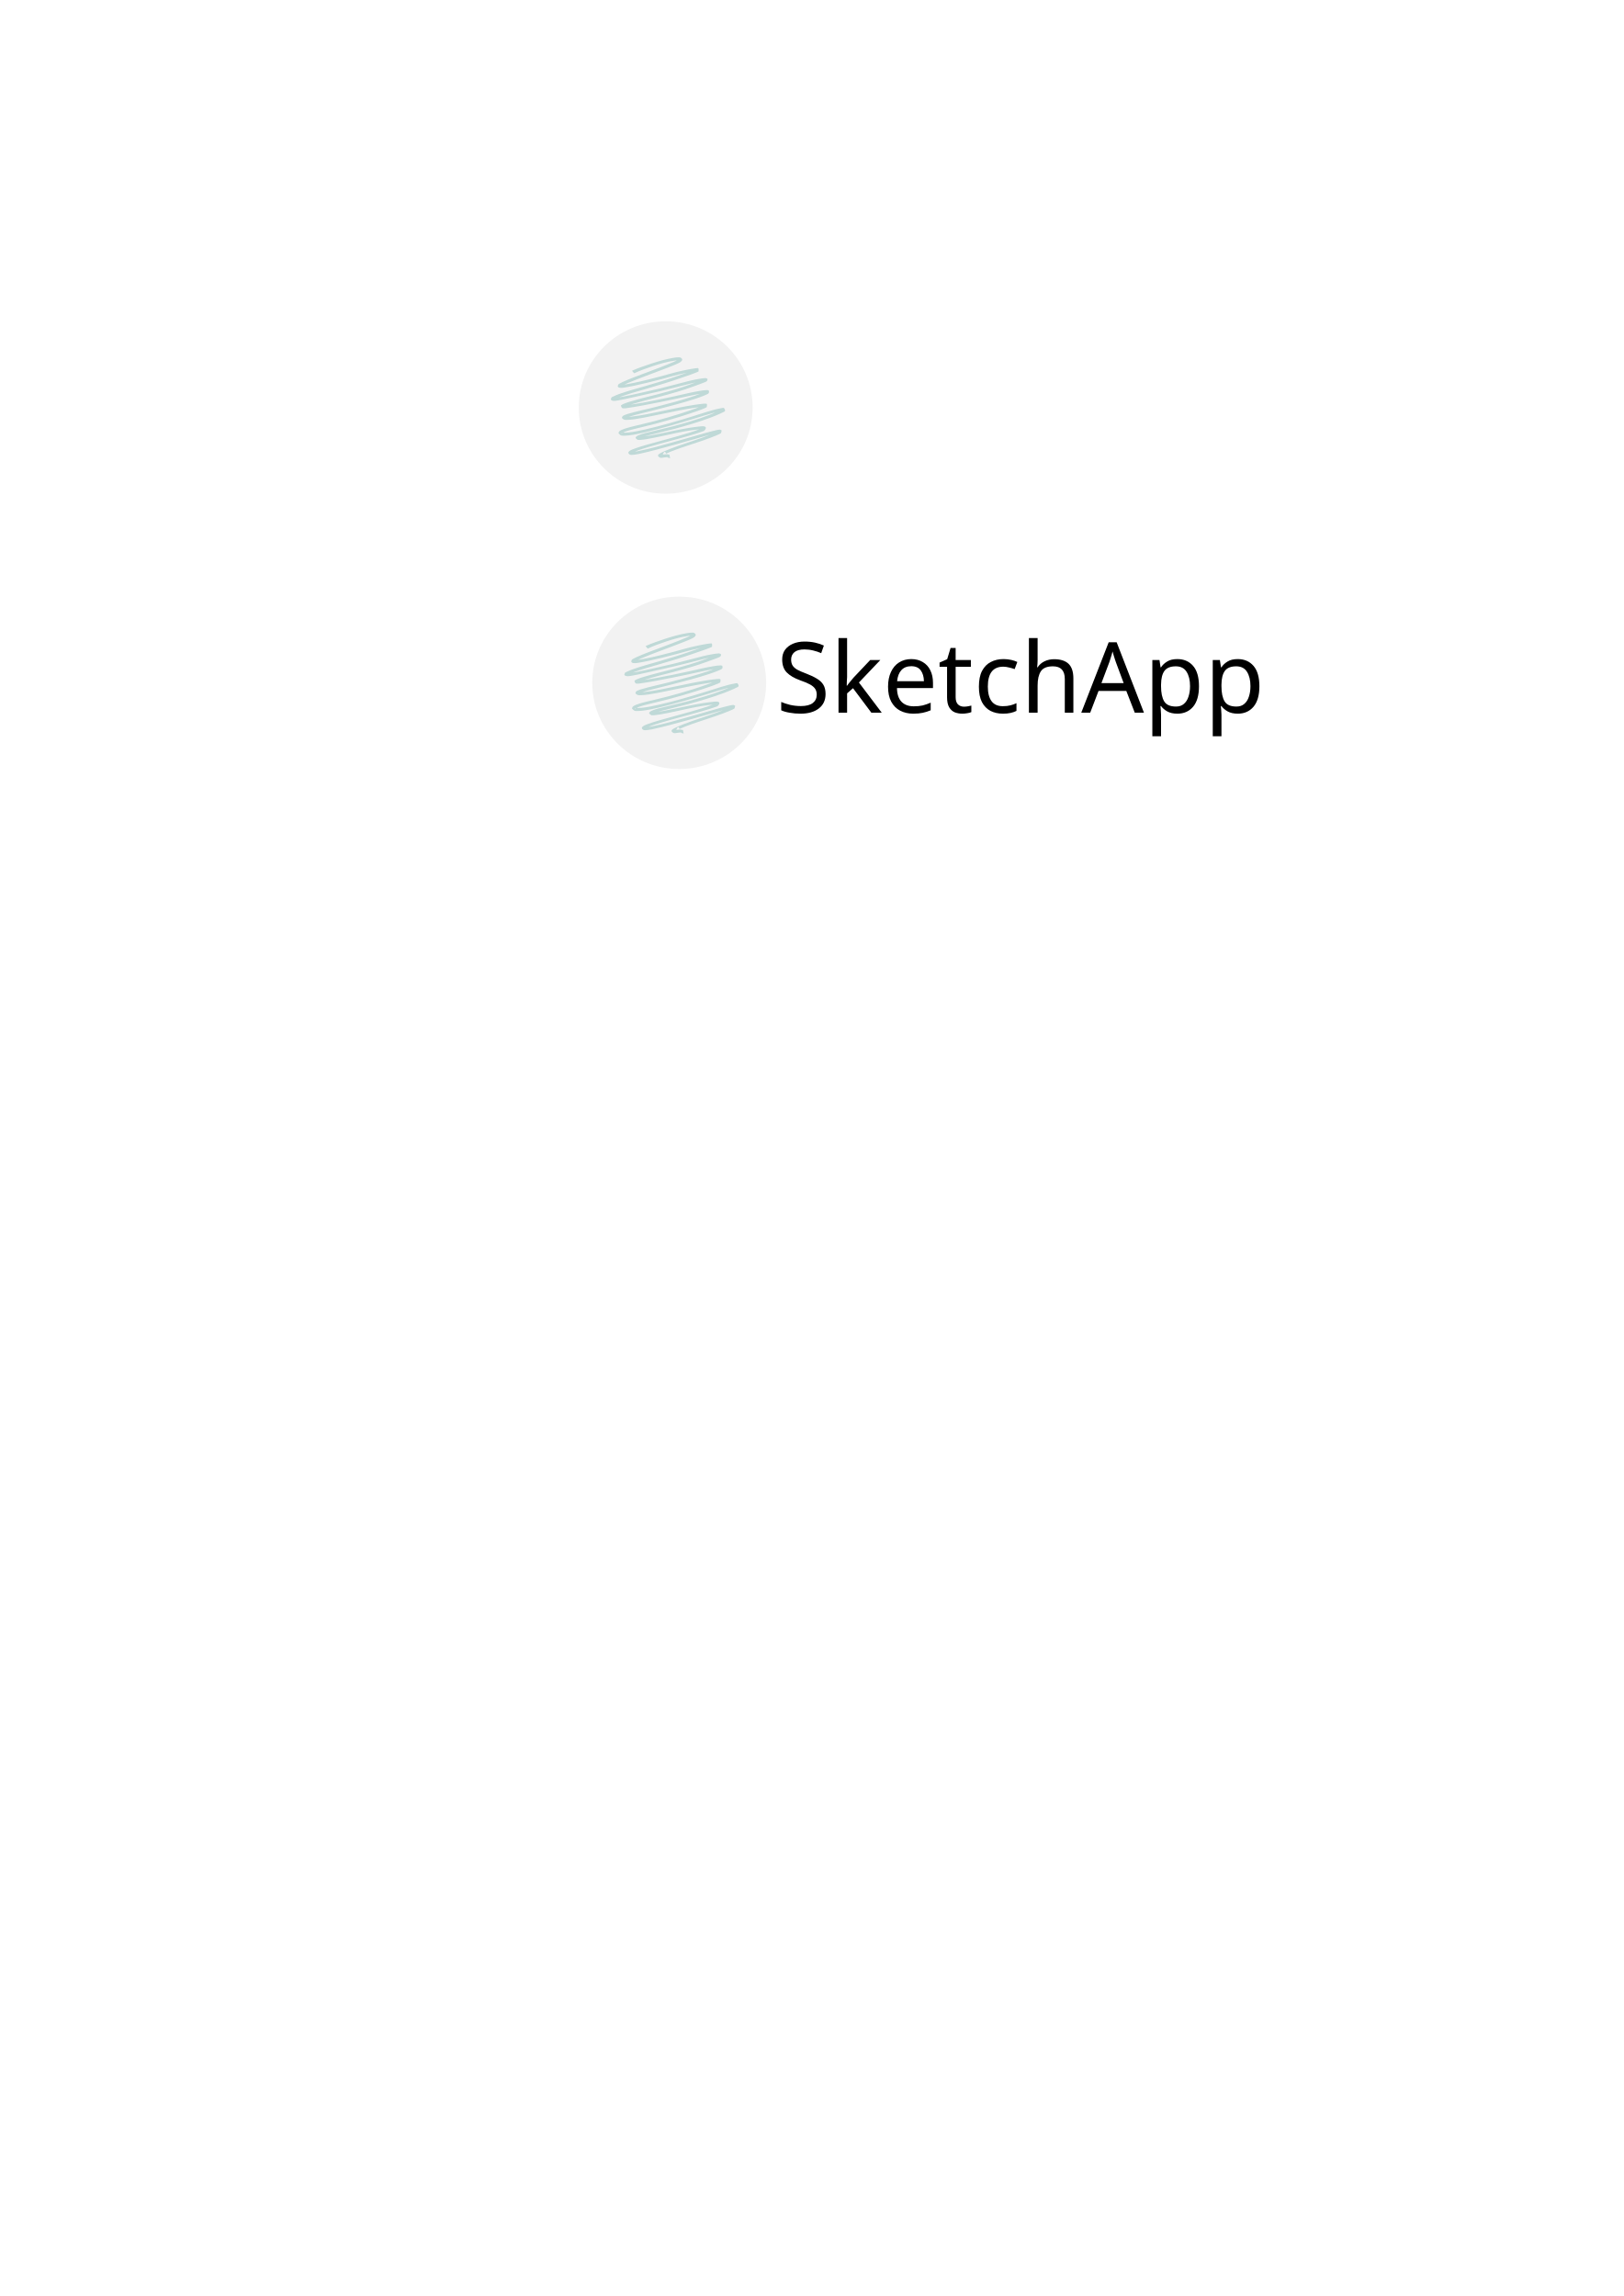
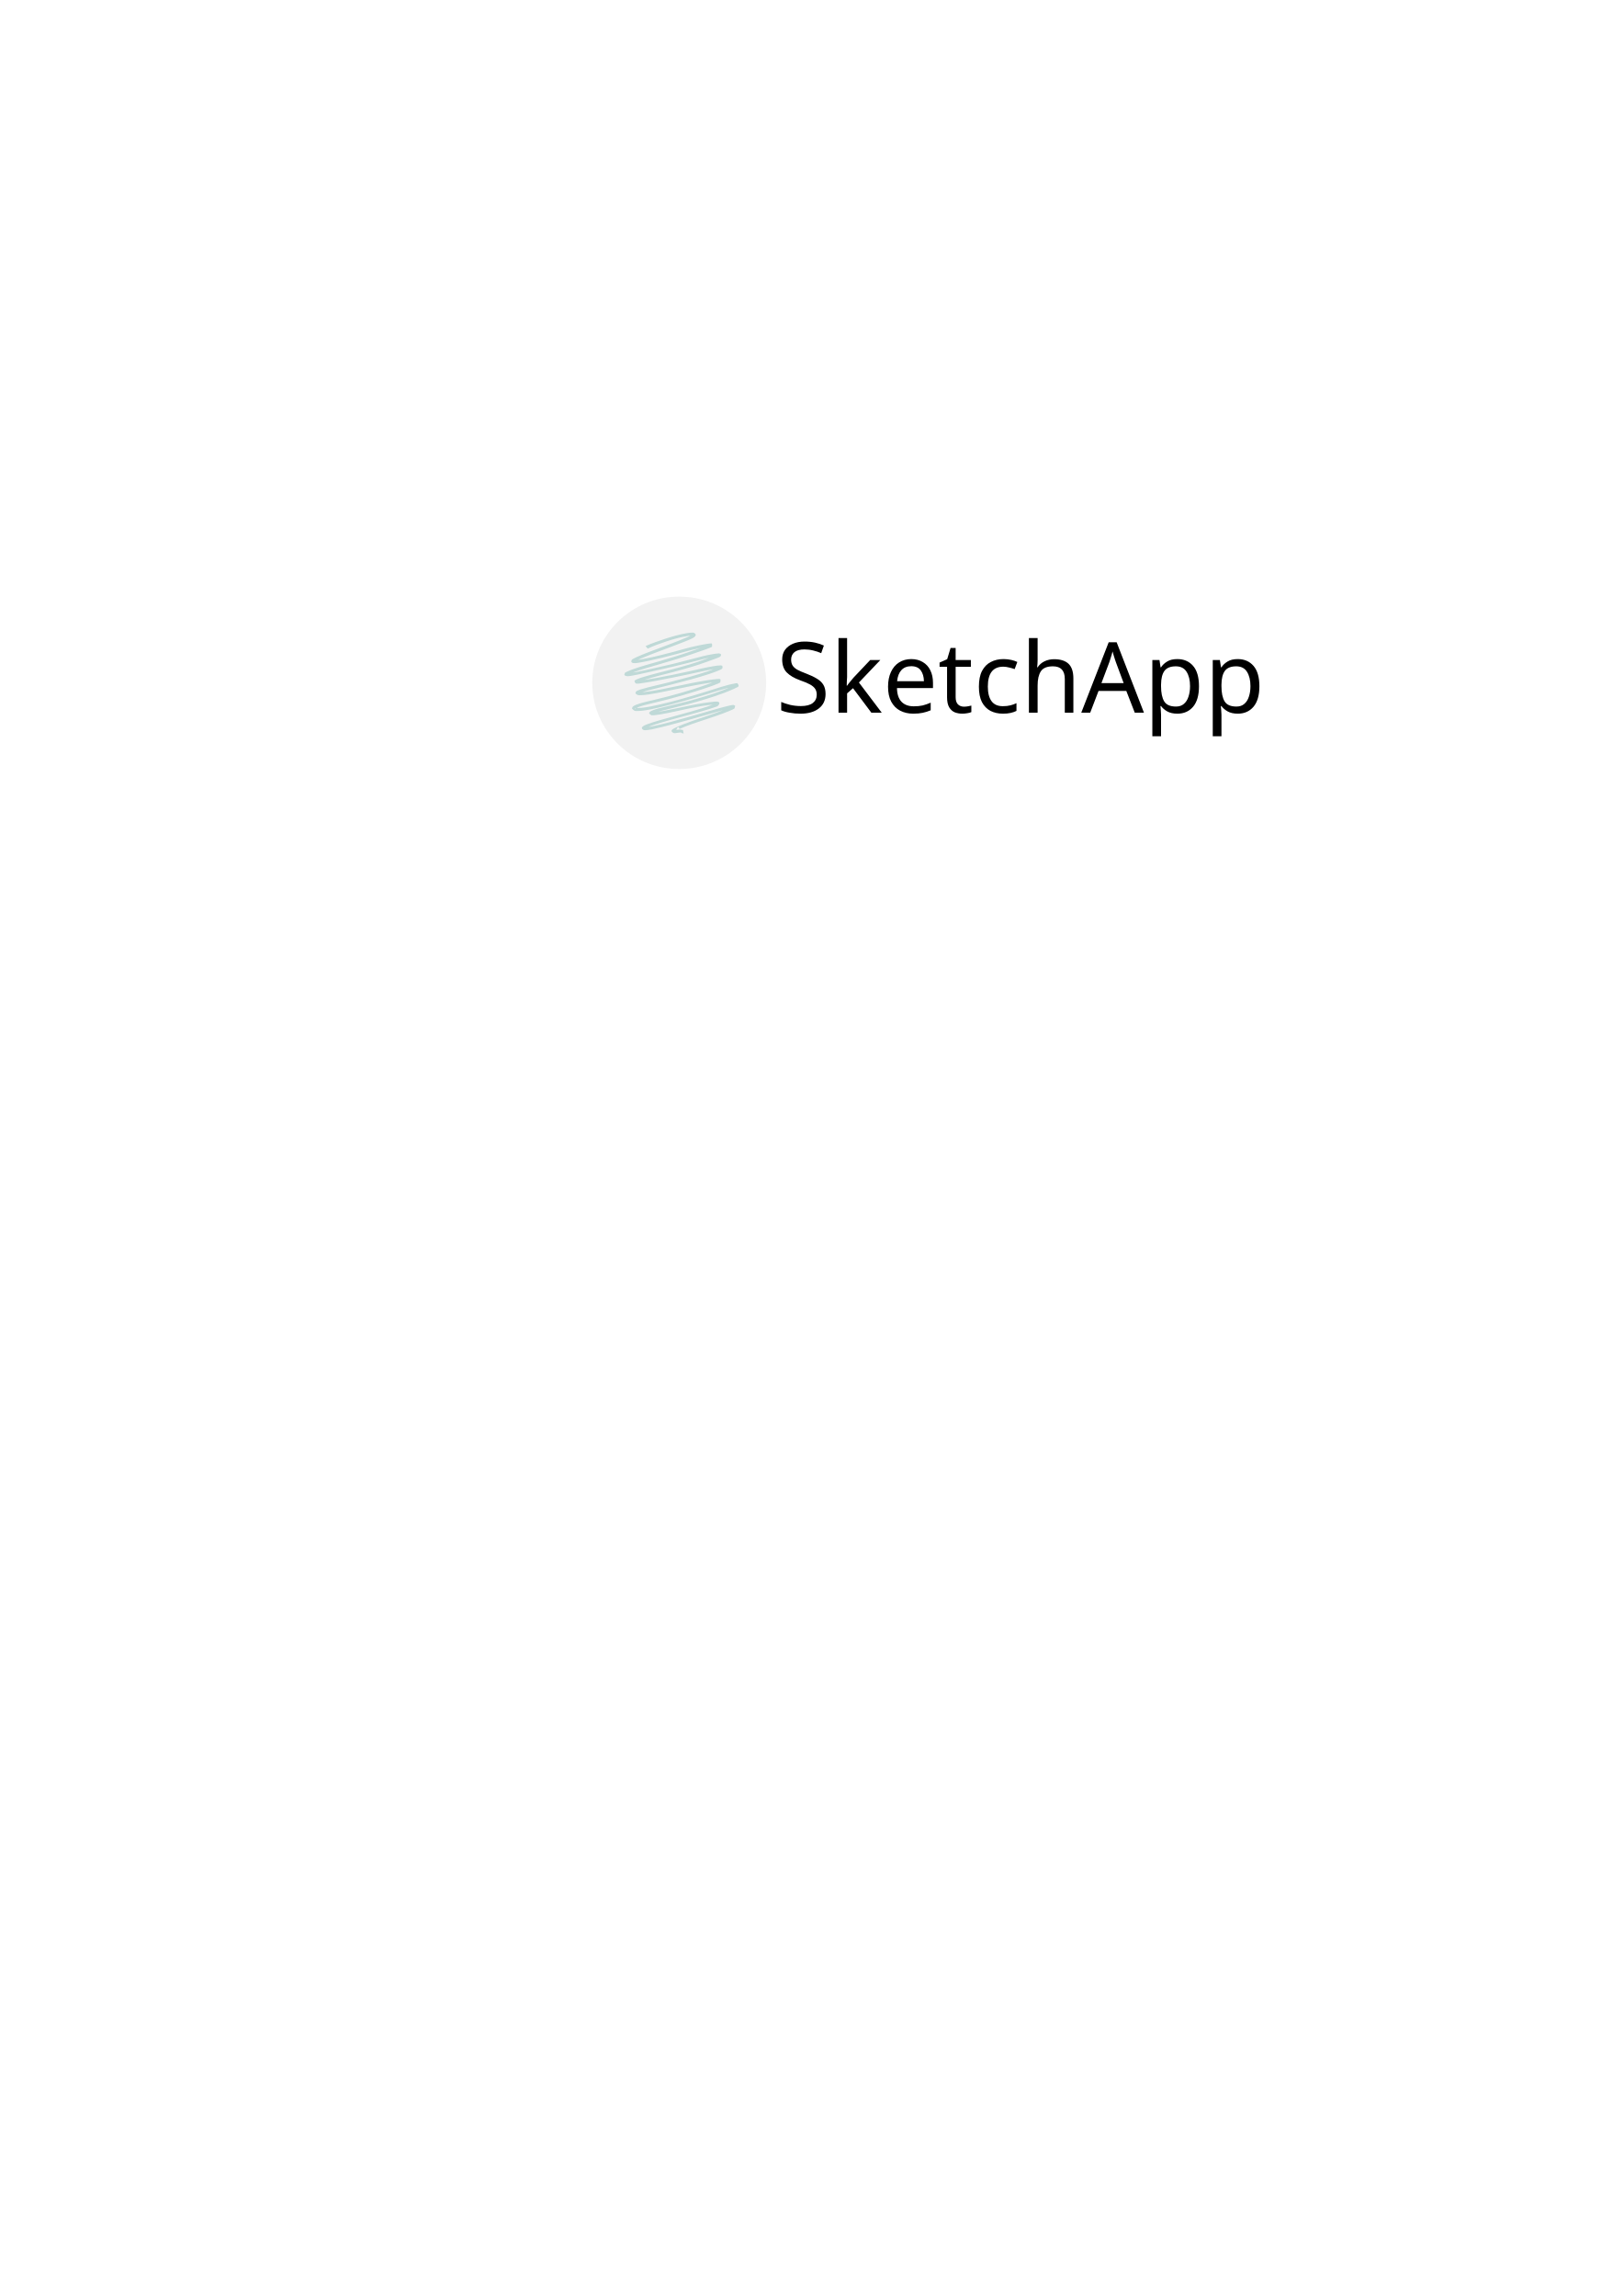
- <svg xmlns="http://www.w3.org/2000/svg" id="svg8" version="1.1" viewBox="0 0 210 297" height="297mm" width="210mm">
+ <svg xmlns="http://www.w3.org/2000/svg" width="210mm" height="297mm" viewBox="0 0 210 297" version="1.1" id="svg8">
  <defs id="defs2" />
  <g id="layer1">
-     <g transform="translate(0.436975,-10.70589)" id="g2907">
+     <g id="g2907" transform="translate(0.436975,-10.70589)">
      <g id="g2898">
-         <text id="text12" y="102.899" x="99.959" style="font-style:normal;font-variant:normal;font-weight:normal;font-stretch:normal;font-size:12.7px;line-height:1.25;font-family:Quicksand;-inkscape-font-specification:'Quicksand, @wght=500';font-variant-ligatures:normal;font-variant-caps:normal;font-variant-numeric:normal;font-variant-east-asian:normal;font-variation-settings:'wght' 500;fill:#000000;fill-opacity:1;stroke:none;stroke-width:0.265" xml:space="preserve">
-           <tspan style="font-style:normal;font-variant:normal;font-weight:normal;font-stretch:normal;font-size:12.7px;font-family:Quicksand;-inkscape-font-specification:'Quicksand, @wght=500';font-variant-ligatures:normal;font-variant-caps:normal;font-variant-numeric:normal;font-variant-east-asian:normal;font-variation-settings:'wght' 500;stroke-width:0.265" y="102.899" x="99.959" id="tspan10">SketchApp</tspan>
+         <text xml:space="preserve" style="font-style:normal;font-variant:normal;font-weight:normal;font-stretch:normal;font-size:12.7px;line-height:1.25;font-family:Quicksand;-inkscape-font-specification:'Quicksand, @wght=500';font-variant-ligatures:normal;font-variant-caps:normal;font-variant-numeric:normal;font-variant-east-asian:normal;font-variation-settings:'wght' 500;fill:#000000;fill-opacity:1;stroke:none;stroke-width:0.265" x="99.959" y="102.899" id="text12">
+           <tspan id="tspan10" x="99.959" y="102.899" style="font-style:normal;font-variant:normal;font-weight:normal;font-stretch:normal;font-size:12.7px;font-family:Quicksand;-inkscape-font-specification:'Quicksand, @wght=500';font-variant-ligatures:normal;font-variant-caps:normal;font-variant-numeric:normal;font-variant-east-asian:normal;font-variation-settings:'wght' 500;stroke-width:0.265">SketchApp</tspan>
        </text>
      </g>
      <g id="g2882">
-         <a transform="translate(0.1889881,-0.1889881)" id="a20">
-           <ellipse style="fill:#f2f2f2;stroke-width:1" id="path16" cx="87.218" cy="99.219" rx="11.245" ry="11.15" />
+         <a id="a20" transform="translate(0.1889881,-0.1889881)">
+           <ellipse ry="11.15" rx="11.245" cy="99.219" cx="87.218" id="path16" style="fill:#f2f2f2;stroke-width:1" />
        </a>
-         <path d="m 83.341,94.606 c 0.769,-0.374 1.599,-0.648 2.418,-0.931 0.897,-0.292 1.812,-0.561 2.76,-0.703 0.122,-0.018 0.245,-0.028 0.368,-0.042 0.085,5.3e-4 0.171,-0.009 0.256,0.001 0.031,0.004 0.107,0.054 0.082,0.038 -0.05,-0.032 -0.105,-0.058 -0.158,-0.087 -0.022,-0.012 -0.042,-0.042 -0.066,-0.034 -0.082,0.026 -0.144,0.086 -0.22,0.124 -0.121,0.061 -0.246,0.116 -0.37,0.174 -1.21,0.523 -2.459,0.974 -3.698,1.444 -0.962,0.373 -1.948,0.71 -2.877,1.144 -0.124,0.058 -0.242,0.124 -0.363,0.185 -0.07,0.053 -0.174,0.086 -0.209,0.16 -0.044,0.096 -0.091,0.235 -0.007,0.308 0.213,0.186 0.72,0.077 0.949,0.041 0.4,-0.063 0.767,-0.142 1.164,-0.222 1.235,-0.262 2.455,-0.572 3.672,-0.889 0.681,-0.182 1.355,-0.386 2.041,-0.552 0.431,-0.104 0.608,-0.138 1.041,-0.228 0.335,-0.062 0.549,-0.104 0.88,-0.153 0.109,-0.016 0.364,-0.054 0.499,-0.048 0.01,5.3e-4 -0.02,0.023 -0.025,0.016 -0.061,-0.093 -0.104,-0.194 -0.156,-0.291 -0.759,0.342 -1.559,0.609 -2.354,0.882 -1.359,0.482 -2.748,0.897 -4.14,1.302 -1.165,0.329 -2.334,0.651 -3.469,1.051 -0.217,0.087 -0.538,0.21 -0.75,0.319 -0.076,0.039 -0.177,0.064 -0.216,0.133 -0.054,0.095 -0.122,0.239 -0.037,0.315 0.238,0.214 0.813,0.06 1.054,0.023 0.232,-0.044 0.464,-0.086 0.695,-0.133 0.654,-0.134 1.118,-0.246 1.775,-0.394 0.937,-0.211 1.873,-0.421 2.808,-0.639 1.294,-0.297 2.567,-0.652 3.856,-0.964 0.437,-0.108 0.88,-0.195 1.327,-0.263 0.237,-0.036 0.475,-0.074 0.716,-0.067 -0.067,-0.025 -0.133,-0.051 -0.2,-0.076 -0.012,-0.066 0.034,-0.169 -0.037,-0.198 -0.072,-0.03 -0.142,0.064 -0.214,0.095 -0.441,0.187 -0.892,0.354 -1.342,0.523 -1.411,0.54 -2.884,0.945 -4.359,1.335 -1.238,0.309 -2.477,0.618 -3.696,0.982 -0.243,0.08 -0.522,0.164 -0.756,0.266 -0.08,0.035 -0.161,0.069 -0.23,0.118 -0.053,0.037 -0.148,0.079 -0.132,0.136 0.125,0.432 0.281,0.333 0.643,0.317 1.476,-0.204 2.934,-0.494 4.39,-0.786 1.324,-0.254 2.634,-0.557 3.949,-0.838 0.459,-0.096 0.92,-0.185 1.385,-0.257 0.272,-0.042 0.519,-0.08 0.794,-0.066 -0.361,-0.021 0.423,0.05 -0.207,-0.237 -0.065,-0.03 -0.126,0.064 -0.191,0.094 -0.102,0.048 -0.205,0.095 -0.309,0.139 -0.376,0.158 -0.594,0.231 -0.993,0.377 -1.587,0.537 -3.221,0.962 -4.856,1.379 -1.248,0.327 -2.522,0.575 -3.756,0.941 -0.053,0.02 -0.509,0.173 -0.588,0.246 -0.221,0.205 -0.155,0.352 0.17,0.495 0.138,0.06 0.746,-10e-4 0.851,-0.008 0.186,-0.022 0.372,-0.041 0.557,-0.067 0.728,-0.106 1.448,-0.255 2.166,-0.402 3.165,-0.65 -1.555,0.317 1.542,-0.317 1.34,-0.283 2.681,-0.563 4.042,-0.763 0.29,-0.037 0.591,-0.077 0.883,-0.104 0.106,-0.01 0.335,-0.033 0.461,-0.015 0.014,0.002 -0.031,0.023 -0.039,0.013 -0.06,-0.078 -0.097,-0.167 -0.146,-0.25 -0.061,0.031 -0.121,0.063 -0.183,0.092 -0.276,0.125 -0.558,0.233 -0.844,0.34 -0.694,0.259 -1.4,0.491 -2.109,0.72 -1.107,0.347 -2.223,0.672 -3.351,0.964 -0.312,0.081 -1.267,0.313 -1.586,0.39 -0.706,0.18 -1.429,0.322 -2.119,0.547 -0.156,0.051 -0.635,0.21 -0.773,0.363 -0.065,0.072 -0.071,0.172 -0.106,0.258 0.119,0.093 0.21,0.222 0.356,0.279 0.163,0.062 0.814,0.007 0.952,-0.008 0.757,-0.082 1.494,-0.261 2.229,-0.428 2.109,-0.506 4.183,-1.113 6.246,-1.74 0.797,-0.246 1.59,-0.502 2.399,-0.718 0.282,-0.075 0.74,-0.189 1.045,-0.242 0.098,-0.017 0.199,-0.025 0.298,-0.037 0.021,0.007 0.042,0.014 0.063,0.021 -0.077,-0.077 -0.128,-0.181 -0.231,-0.231 -0.042,-0.02 -0.087,0.037 -0.129,0.058 -0.114,0.057 -0.224,0.121 -0.34,0.176 -0.471,0.227 -0.626,0.281 -1.138,0.491 -1.503,0.585 -3.069,1.032 -4.64,1.459 -1.217,0.317 -2.451,0.584 -3.672,0.89 -0.301,0.088 -0.437,0.119 -0.717,0.23 -0.094,0.037 -0.335,0.135 -0.409,0.221 -0.046,0.054 -0.118,0.122 -0.09,0.184 0.05,0.109 0.191,0.167 0.287,0.251 0.101,2.6e-4 0.201,0.007 0.302,7.9e-4 0.179,-0.011 0.683,-0.084 0.836,-0.109 0.665,-0.107 1.321,-0.251 1.978,-0.389 1.184,-0.251 2.362,-0.532 3.563,-0.72 0.635,-0.1 0.837,-0.111 1.444,-0.168 0.125,0.002 0.25,0.003 0.375,0.005 -0.002,0.015 0.007,0.054 -0.005,0.044 -0.073,-0.058 -0.089,-0.189 -0.188,-0.199 -0.122,-0.012 -0.213,0.105 -0.324,0.149 -0.467,0.187 -0.914,0.32 -1.399,0.478 -1.82,0.563 -3.68,1.024 -5.513,1.555 -0.296,0.086 -0.589,0.177 -0.884,0.265 -0.229,0.08 -0.462,0.152 -0.687,0.239 -0.213,0.082 -1.125,0.386 -0.525,0.748 0.18,0.109 0.986,-0.059 1.112,-0.079 1.578,-0.338 3.125,-0.775 4.673,-1.202 1.346,-0.382 2.69,-0.766 4.037,-1.146 0.474,-0.122 0.945,-0.254 1.427,-0.351 0.09,-0.018 0.181,-0.034 0.272,-0.045 0.05,-0.006 0.15,0.037 0.15,-0.006 -1.76e-4,-0.043 -0.1,-0.012 -0.15,-0.018 -0.032,-0.069 -0.018,-0.175 -0.096,-0.208 -0.063,-0.026 -0.12,0.062 -0.181,0.092 -0.11,0.053 -0.22,0.106 -0.331,0.156 -0.518,0.23 -1.055,0.423 -1.59,0.622 -1.358,0.493 -2.753,0.909 -4.098,1.43 -0.249,0.096 -0.493,0.2 -0.739,0.301 -0.177,0.086 -0.361,0.162 -0.531,0.259 -0.221,0.126 -0.564,0.336 -0.062,0.586 0.152,0.076 0.352,-0.012 0.527,-0.022 0.49,-0.028 0.295,-0.095 0.548,0.024 -0.073,-0.011 -0.146,-0.022 -0.219,-0.033 0,0 0.453,0.102 0.453,0.102 v 0 c -0.03,-0.151 -0.06,-0.302 -0.091,-0.453 -0.413,-0.081 -0.243,-0.075 -0.73,-0.028 -0.097,0.01 -0.22,-0.02 -0.291,0.038 -0.079,0.065 -0.148,0.195 -0.086,0.273 0.156,0.194 0.429,-1.193 0.663,-0.421 0.24,-0.101 0.477,-0.207 0.72,-0.303 1.339,-0.53 2.742,-0.928 4.104,-1.412 0.549,-0.198 1.1,-0.391 1.634,-0.616 0.005,-0.002 0.6,-0.256 0.632,-0.3 0.08,-0.11 0.071,-0.252 0.106,-0.378 -0.079,-0.032 -0.152,-0.08 -0.238,-0.095 -0.076,-0.012 -0.474,0.075 -0.499,0.081 -0.486,0.11 -0.962,0.249 -1.442,0.376 -1.344,0.384 -2.689,0.766 -4.031,1.154 -1.525,0.429 -3.053,0.865 -4.618,1.175 -0.18,0.025 -0.359,0.051 -0.539,0.075 -0.202,0.027 -0.389,-0.015 -0.321,0.282 0.011,0.05 0.065,-0.088 0.113,-0.118 0.312,-0.194 0.718,-0.319 1.061,-0.447 0.29,-0.092 0.578,-0.187 0.87,-0.275 1.829,-0.551 3.696,-1.005 5.53,-1.543 0.39,-0.118 1.069,-0.311 1.471,-0.467 0.151,-0.059 0.342,-0.085 0.439,-0.2 0.266,-0.313 0.198,-0.492 -0.144,-0.526 -0.139,-0.014 -0.28,0.011 -0.42,0.017 -0.594,0.069 -0.86,0.093 -1.475,0.194 -1.203,0.197 -2.388,0.467 -3.578,0.711 -0.951,0.19 -1.907,0.403 -2.885,0.453 0.076,0.237 0.113,0.139 -0.011,0.267 -0.021,0.022 0.039,-0.047 0.066,-0.063 0.26,-0.156 0.58,-0.228 0.871,-0.324 1.219,-0.32 2.453,-0.595 3.671,-0.917 1.588,-0.434 3.17,-0.889 4.695,-1.468 0.507,-0.2 0.71,-0.272 1.185,-0.487 0.128,-0.058 0.258,-0.115 0.379,-0.183 0.101,-0.057 0.26,-0.09 0.286,-0.191 0.033,-0.128 -0.048,-0.27 -0.141,-0.374 -0.039,-0.044 -0.13,-0.002 -0.195,-0.004 -1.31,0.221 -2.544,0.687 -3.798,1.065 -2.047,0.636 -4.11,1.24 -6.214,1.72 -0.713,0.153 -1.426,0.316 -2.159,0.387 -0.15,0.015 -0.302,0.022 -0.453,0.025 -0.097,0.002 -0.201,-0.042 -0.291,-0.009 -0.052,0.019 -0.038,0.091 -0.057,0.136 -0.111,0.017 -0.242,0.049 0.101,-0.13 0.14,-0.073 0.291,-0.129 0.442,-0.181 0.678,-0.234 1.396,-0.37 2.094,-0.552 0.32,-0.079 1.285,-0.316 1.595,-0.397 1.134,-0.296 2.257,-0.625 3.372,-0.969 0.718,-0.226 1.434,-0.455 2.141,-0.706 0.211,-0.075 0.683,-0.244 0.906,-0.344 0.1,-0.045 0.193,-0.099 0.289,-0.149 0.009,-0.134 0.071,-0.274 0.026,-0.403 -0.018,-0.053 -0.12,-0.045 -0.184,-0.052 -0.073,-0.009 -0.148,-7.94e-4 -0.222,0.004 -0.404,0.026 -0.801,0.104 -1.201,0.151 -1.367,0.213 -2.716,0.493 -4.064,0.782 -1.389,0.287 -2.776,0.607 -4.198,0.752 -0.137,0.007 -0.275,0.017 -0.412,0.021 -0.075,0.002 -0.168,-0.046 -0.226,-0.004 -0.05,0.036 0.02,0.116 -0.004,0.169 -0.014,0.032 -0.131,0.076 -0.098,0.057 0.246,-0.147 0.138,-0.086 0.489,-0.225 1.221,-0.376 2.486,-0.636 3.724,-0.968 1.648,-0.422 3.298,-0.845 4.907,-1.369 0.362,-0.126 0.682,-0.232 1.034,-0.372 0.113,-0.045 0.224,-0.093 0.334,-0.143 0.279,-0.128 0.461,-0.161 0.373,-0.532 -0.015,-0.062 -0.134,-0.052 -0.2,-0.078 -0.313,0.004 -0.581,0.041 -0.889,0.092 -0.472,0.078 -0.941,0.168 -1.407,0.27 -1.311,0.289 -2.616,0.601 -3.936,0.858 -1.43,0.289 -2.865,0.577 -4.325,0.736 -0.354,0.027 -0.192,-0.049 -0.201,0.295 -2.2e-4,0.009 -0.035,-0.005 -0.028,-0.011 0.05,-0.039 0.108,-0.072 0.168,-0.1 0.206,-0.096 0.503,-0.191 0.715,-0.264 1.208,-0.374 2.44,-0.686 3.671,-0.998 1.487,-0.398 2.976,-0.803 4.408,-1.334 0.309,-0.112 0.705,-0.253 1.017,-0.371 0.121,-0.045 0.241,-0.092 0.36,-0.139 0.22,-0.088 0.499,-0.152 0.474,-0.449 -0.007,-0.082 -0.158,-0.092 -0.237,-0.138 -0.271,0.011 -0.533,0.05 -0.799,0.094 -0.457,0.076 -0.912,0.167 -1.359,0.28 -1.286,0.317 -2.553,0.685 -3.842,0.991 -0.932,0.221 -1.865,0.435 -2.802,0.641 -0.604,0.132 -1.155,0.256 -1.762,0.37 -0.225,0.042 -0.453,0.078 -0.679,0.116 -0.51,0.066 -0.406,-0.059 -0.546,0.172 -0.037,0.062 -0.14,0.121 -0.111,0.186 0.024,0.051 0.093,-0.077 0.147,-0.107 0.189,-0.105 0.509,-0.23 0.704,-0.311 1.122,-0.406 2.28,-0.729 3.434,-1.061 1.398,-0.409 2.795,-0.821 4.164,-1.298 0.524,-0.176 1.049,-0.35 1.566,-0.539 0.084,-0.031 0.599,-0.225 0.708,-0.272 0.085,-0.037 0.167,-0.079 0.251,-0.119 -0.006,-0.134 0.036,-0.276 -0.02,-0.402 -0.021,-0.046 -0.113,-0.026 -0.17,-0.027 -0.075,-0.001 -0.149,0.011 -0.223,0.021 -0.412,0.053 -0.816,0.14 -1.222,0.215 -0.362,0.077 -0.703,0.146 -1.062,0.233 -0.688,0.166 -1.362,0.372 -2.043,0.556 -1.205,0.319 -2.414,0.634 -3.641,0.886 -0.401,0.077 -0.727,0.146 -1.13,0.203 -0.479,0.067 -0.347,-0.07 -0.458,0.149 -0.029,0.058 -0.119,0.114 -0.09,0.172 0.023,0.047 0.079,-0.077 0.118,-0.116 0.108,-0.06 0.213,-0.125 0.325,-0.18 0.158,-0.077 0.323,-0.146 0.485,-0.216 0.775,-0.334 1.57,-0.629 2.362,-0.932 1.248,-0.475 2.51,-0.925 3.739,-1.435 0.129,-0.058 0.604,-0.255 0.726,-0.366 0.224,-0.203 0.289,-0.338 0.018,-0.541 -0.102,-0.076 -0.459,-0.041 -0.548,-0.038 -0.132,0.018 -0.264,0.032 -0.395,0.054 -0.969,0.16 -1.907,0.434 -2.828,0.732 -0.859,0.293 -1.728,0.574 -2.547,0.944 0,0 0.291,0.332 0.291,0.332 z" id="path87" style="font-variation-settings:'wght' 500;mix-blend-mode:normal;fill:#bfd9d7;fill-opacity:1;stroke-width:1.28;stroke-miterlimit:4;stroke-dasharray:none" />
+         <path style="font-variation-settings:'wght' 500;mix-blend-mode:normal;fill:#bfd9d7;fill-opacity:1;stroke-width:1.28;stroke-miterlimit:4;stroke-dasharray:none" id="path87" d="m 83.341,94.606 c 0.769,-0.374 1.599,-0.648 2.418,-0.931 0.897,-0.292 1.812,-0.561 2.76,-0.703 0.122,-0.018 0.245,-0.028 0.368,-0.042 0.085,5.3e-4 0.171,-0.009 0.256,0.001 0.031,0.004 0.107,0.054 0.082,0.038 -0.05,-0.032 -0.105,-0.058 -0.158,-0.087 -0.022,-0.012 -0.042,-0.042 -0.066,-0.034 -0.082,0.026 -0.144,0.086 -0.22,0.124 -0.121,0.061 -0.246,0.116 -0.37,0.174 -1.21,0.523 -2.459,0.974 -3.698,1.444 -0.962,0.373 -1.948,0.71 -2.877,1.144 -0.124,0.058 -0.242,0.124 -0.363,0.185 -0.07,0.053 -0.174,0.086 -0.209,0.16 -0.044,0.096 -0.091,0.235 -0.007,0.308 0.213,0.186 0.72,0.077 0.949,0.041 0.4,-0.063 0.767,-0.142 1.164,-0.222 1.235,-0.262 2.455,-0.572 3.672,-0.889 0.681,-0.182 1.355,-0.386 2.041,-0.552 0.431,-0.104 0.608,-0.138 1.041,-0.228 0.335,-0.062 0.549,-0.104 0.88,-0.153 0.109,-0.016 0.364,-0.054 0.499,-0.048 0.01,5.3e-4 -0.02,0.023 -0.025,0.016 -0.061,-0.093 -0.104,-0.194 -0.156,-0.291 -0.759,0.342 -1.559,0.609 -2.354,0.882 -1.359,0.482 -2.748,0.897 -4.14,1.302 -1.165,0.329 -2.334,0.651 -3.469,1.051 -0.217,0.087 -0.538,0.21 -0.75,0.319 -0.076,0.039 -0.177,0.064 -0.216,0.133 -0.054,0.095 -0.122,0.239 -0.037,0.315 0.238,0.214 0.813,0.06 1.054,0.023 0.232,-0.044 0.464,-0.086 0.695,-0.133 0.654,-0.134 1.118,-0.246 1.775,-0.394 0.937,-0.211 1.873,-0.421 2.808,-0.639 1.294,-0.297 2.567,-0.652 3.856,-0.964 0.437,-0.108 0.88,-0.195 1.327,-0.263 0.237,-0.036 0.475,-0.074 0.716,-0.067 -0.067,-0.025 -0.133,-0.051 -0.2,-0.076 -0.012,-0.066 0.034,-0.169 -0.037,-0.198 -0.072,-0.03 -0.142,0.064 -0.214,0.095 -0.441,0.187 -0.892,0.354 -1.342,0.523 -1.411,0.54 -2.884,0.945 -4.359,1.335 -1.238,0.309 -2.477,0.618 -3.696,0.982 -0.243,0.08 -0.522,0.164 -0.756,0.266 -0.08,0.035 -0.161,0.069 -0.23,0.118 -0.053,0.037 -0.148,0.079 -0.132,0.136 0.125,0.432 0.281,0.333 0.643,0.317 1.476,-0.204 2.934,-0.494 4.39,-0.786 1.324,-0.254 2.634,-0.557 3.949,-0.838 0.459,-0.096 0.92,-0.185 1.385,-0.257 0.272,-0.042 0.519,-0.08 0.794,-0.066 -0.361,-0.021 0.423,0.05 -0.207,-0.237 -0.065,-0.03 -0.126,0.064 -0.191,0.094 -0.102,0.048 -0.205,0.095 -0.309,0.139 -0.376,0.158 -0.594,0.231 -0.993,0.377 -1.587,0.537 -3.221,0.962 -4.856,1.379 -1.248,0.327 -2.522,0.575 -3.756,0.941 -0.053,0.02 -0.509,0.173 -0.588,0.246 -0.221,0.205 -0.155,0.352 0.17,0.495 0.138,0.06 0.746,-10e-4 0.851,-0.008 0.186,-0.022 0.372,-0.041 0.557,-0.067 0.728,-0.106 1.448,-0.255 2.166,-0.402 3.165,-0.65 -1.555,0.317 1.542,-0.317 1.34,-0.283 2.681,-0.563 4.042,-0.763 0.29,-0.037 0.591,-0.077 0.883,-0.104 0.106,-0.01 0.335,-0.033 0.461,-0.015 0.014,0.002 -0.031,0.023 -0.039,0.013 -0.06,-0.078 -0.097,-0.167 -0.146,-0.25 -0.061,0.031 -0.121,0.063 -0.183,0.092 -0.276,0.125 -0.558,0.233 -0.844,0.34 -0.694,0.259 -1.4,0.491 -2.109,0.72 -1.107,0.347 -2.223,0.672 -3.351,0.964 -0.312,0.081 -1.267,0.313 -1.586,0.39 -0.706,0.18 -1.429,0.322 -2.119,0.547 -0.156,0.051 -0.635,0.21 -0.773,0.363 -0.065,0.072 -0.071,0.172 -0.106,0.258 0.119,0.093 0.21,0.222 0.356,0.279 0.163,0.062 0.814,0.007 0.952,-0.008 0.757,-0.082 1.494,-0.261 2.229,-0.428 2.109,-0.506 4.183,-1.113 6.246,-1.74 0.797,-0.246 1.59,-0.502 2.399,-0.718 0.282,-0.075 0.74,-0.189 1.045,-0.242 0.098,-0.017 0.199,-0.025 0.298,-0.037 0.021,0.007 0.042,0.014 0.063,0.021 -0.077,-0.077 -0.128,-0.181 -0.231,-0.231 -0.042,-0.02 -0.087,0.037 -0.129,0.058 -0.114,0.057 -0.224,0.121 -0.34,0.176 -0.471,0.227 -0.626,0.281 -1.138,0.491 -1.503,0.585 -3.069,1.032 -4.64,1.459 -1.217,0.317 -2.451,0.584 -3.672,0.89 -0.301,0.088 -0.437,0.119 -0.717,0.23 -0.094,0.037 -0.335,0.135 -0.409,0.221 -0.046,0.054 -0.118,0.122 -0.09,0.184 0.05,0.109 0.191,0.167 0.287,0.251 0.101,2.6e-4 0.201,0.007 0.302,7.9e-4 0.179,-0.011 0.683,-0.084 0.836,-0.109 0.665,-0.107 1.321,-0.251 1.978,-0.389 1.184,-0.251 2.362,-0.532 3.563,-0.72 0.635,-0.1 0.837,-0.111 1.444,-0.168 0.125,0.002 0.25,0.003 0.375,0.005 -0.002,0.015 0.007,0.054 -0.005,0.044 -0.073,-0.058 -0.089,-0.189 -0.188,-0.199 -0.122,-0.012 -0.213,0.105 -0.324,0.149 -0.467,0.187 -0.914,0.32 -1.399,0.478 -1.82,0.563 -3.68,1.024 -5.513,1.555 -0.296,0.086 -0.589,0.177 -0.884,0.265 -0.229,0.08 -0.462,0.152 -0.687,0.239 -0.213,0.082 -1.125,0.386 -0.525,0.748 0.18,0.109 0.986,-0.059 1.112,-0.079 1.578,-0.338 3.125,-0.775 4.673,-1.202 1.346,-0.382 2.69,-0.766 4.037,-1.146 0.474,-0.122 0.945,-0.254 1.427,-0.351 0.09,-0.018 0.181,-0.034 0.272,-0.045 0.05,-0.006 0.15,0.037 0.15,-0.006 -1.76e-4,-0.043 -0.1,-0.012 -0.15,-0.018 -0.032,-0.069 -0.018,-0.175 -0.096,-0.208 -0.063,-0.026 -0.12,0.062 -0.181,0.092 -0.11,0.053 -0.22,0.106 -0.331,0.156 -0.518,0.23 -1.055,0.423 -1.59,0.622 -1.358,0.493 -2.753,0.909 -4.098,1.43 -0.249,0.096 -0.493,0.2 -0.739,0.301 -0.177,0.086 -0.361,0.162 -0.531,0.259 -0.221,0.126 -0.564,0.336 -0.062,0.586 0.152,0.076 0.352,-0.012 0.527,-0.022 0.49,-0.028 0.295,-0.095 0.548,0.024 -0.073,-0.011 -0.146,-0.022 -0.219,-0.033 0,0 0.453,0.102 0.453,0.102 v 0 c -0.03,-0.151 -0.06,-0.302 -0.091,-0.453 -0.413,-0.081 -0.243,-0.075 -0.73,-0.028 -0.097,0.01 -0.22,-0.02 -0.291,0.038 -0.079,0.065 -0.148,0.195 -0.086,0.273 0.156,0.194 0.429,-1.193 0.663,-0.421 0.24,-0.101 0.477,-0.207 0.72,-0.303 1.339,-0.53 2.742,-0.928 4.104,-1.412 0.549,-0.198 1.1,-0.391 1.634,-0.616 0.005,-0.002 0.6,-0.256 0.632,-0.3 0.08,-0.11 0.071,-0.252 0.106,-0.378 -0.079,-0.032 -0.152,-0.08 -0.238,-0.095 -0.076,-0.012 -0.474,0.075 -0.499,0.081 -0.486,0.11 -0.962,0.249 -1.442,0.376 -1.344,0.384 -2.689,0.766 -4.031,1.154 -1.525,0.429 -3.053,0.865 -4.618,1.175 -0.18,0.025 -0.359,0.051 -0.539,0.075 -0.202,0.027 -0.389,-0.015 -0.321,0.282 0.011,0.05 0.065,-0.088 0.113,-0.118 0.312,-0.194 0.718,-0.319 1.061,-0.447 0.29,-0.092 0.578,-0.187 0.87,-0.275 1.829,-0.551 3.696,-1.005 5.53,-1.543 0.39,-0.118 1.069,-0.311 1.471,-0.467 0.151,-0.059 0.342,-0.085 0.439,-0.2 0.266,-0.313 0.198,-0.492 -0.144,-0.526 -0.139,-0.014 -0.28,0.011 -0.42,0.017 -0.594,0.069 -0.86,0.093 -1.475,0.194 -1.203,0.197 -2.388,0.467 -3.578,0.711 -0.951,0.19 -1.907,0.403 -2.885,0.453 0.076,0.237 0.113,0.139 -0.011,0.267 -0.021,0.022 0.039,-0.047 0.066,-0.063 0.26,-0.156 0.58,-0.228 0.871,-0.324 1.219,-0.32 2.453,-0.595 3.671,-0.917 1.588,-0.434 3.17,-0.889 4.695,-1.468 0.507,-0.2 0.71,-0.272 1.185,-0.487 0.128,-0.058 0.258,-0.115 0.379,-0.183 0.101,-0.057 0.26,-0.09 0.286,-0.191 0.033,-0.128 -0.048,-0.27 -0.141,-0.374 -0.039,-0.044 -0.13,-0.002 -0.195,-0.004 -1.31,0.221 -2.544,0.687 -3.798,1.065 -2.047,0.636 -4.11,1.24 -6.214,1.72 -0.713,0.153 -1.426,0.316 -2.159,0.387 -0.15,0.015 -0.302,0.022 -0.453,0.025 -0.097,0.002 -0.201,-0.042 -0.291,-0.009 -0.052,0.019 -0.038,0.091 -0.057,0.136 -0.111,0.017 -0.242,0.049 0.101,-0.13 0.14,-0.073 0.291,-0.129 0.442,-0.181 0.678,-0.234 1.396,-0.37 2.094,-0.552 0.32,-0.079 1.285,-0.316 1.595,-0.397 1.134,-0.296 2.257,-0.625 3.372,-0.969 0.718,-0.226 1.434,-0.455 2.141,-0.706 0.211,-0.075 0.683,-0.244 0.906,-0.344 0.1,-0.045 0.193,-0.099 0.289,-0.149 0.009,-0.134 0.071,-0.274 0.026,-0.403 -0.018,-0.053 -0.12,-0.045 -0.184,-0.052 -0.073,-0.009 -0.148,-7.94e-4 -0.222,0.004 -0.404,0.026 -0.801,0.104 -1.201,0.151 -1.367,0.213 -2.716,0.493 -4.064,0.782 -1.389,0.287 -2.776,0.607 -4.198,0.752 -0.137,0.007 -0.275,0.017 -0.412,0.021 -0.075,0.002 -0.168,-0.046 -0.226,-0.004 -0.05,0.036 0.02,0.116 -0.004,0.169 -0.014,0.032 -0.131,0.076 -0.098,0.057 0.246,-0.147 0.138,-0.086 0.489,-0.225 1.221,-0.376 2.486,-0.636 3.724,-0.968 1.648,-0.422 3.298,-0.845 4.907,-1.369 0.362,-0.126 0.682,-0.232 1.034,-0.372 0.113,-0.045 0.224,-0.093 0.334,-0.143 0.279,-0.128 0.461,-0.161 0.373,-0.532 -0.015,-0.062 -0.134,-0.052 -0.2,-0.078 -0.313,0.004 -0.581,0.041 -0.889,0.092 -0.472,0.078 -0.941,0.168 -1.407,0.27 -1.311,0.289 -2.616,0.601 -3.936,0.858 -1.43,0.289 -2.865,0.577 -4.325,0.736 -0.354,0.027 -0.192,-0.049 -0.201,0.295 -2.2e-4,0.009 -0.035,-0.005 -0.028,-0.011 0.05,-0.039 0.108,-0.072 0.168,-0.1 0.206,-0.096 0.503,-0.191 0.715,-0.264 1.208,-0.374 2.44,-0.686 3.671,-0.998 1.487,-0.398 2.976,-0.803 4.408,-1.334 0.309,-0.112 0.705,-0.253 1.017,-0.371 0.121,-0.045 0.241,-0.092 0.36,-0.139 0.22,-0.088 0.499,-0.152 0.474,-0.449 -0.007,-0.082 -0.158,-0.092 -0.237,-0.138 -0.271,0.011 -0.533,0.05 -0.799,0.094 -0.457,0.076 -0.912,0.167 -1.359,0.28 -1.286,0.317 -2.553,0.685 -3.842,0.991 -0.932,0.221 -1.865,0.435 -2.802,0.641 -0.604,0.132 -1.155,0.256 -1.762,0.37 -0.225,0.042 -0.453,0.078 -0.679,0.116 -0.51,0.066 -0.406,-0.059 -0.546,0.172 -0.037,0.062 -0.14,0.121 -0.111,0.186 0.024,0.051 0.093,-0.077 0.147,-0.107 0.189,-0.105 0.509,-0.23 0.704,-0.311 1.122,-0.406 2.28,-0.729 3.434,-1.061 1.398,-0.409 2.795,-0.821 4.164,-1.298 0.524,-0.176 1.049,-0.35 1.566,-0.539 0.084,-0.031 0.599,-0.225 0.708,-0.272 0.085,-0.037 0.167,-0.079 0.251,-0.119 -0.006,-0.134 0.036,-0.276 -0.02,-0.402 -0.021,-0.046 -0.113,-0.026 -0.17,-0.027 -0.075,-0.001 -0.149,0.011 -0.223,0.021 -0.412,0.053 -0.816,0.14 -1.222,0.215 -0.362,0.077 -0.703,0.146 -1.062,0.233 -0.688,0.166 -1.362,0.372 -2.043,0.556 -1.205,0.319 -2.414,0.634 -3.641,0.886 -0.401,0.077 -0.727,0.146 -1.13,0.203 -0.479,0.067 -0.347,-0.07 -0.458,0.149 -0.029,0.058 -0.119,0.114 -0.09,0.172 0.023,0.047 0.079,-0.077 0.118,-0.116 0.108,-0.06 0.213,-0.125 0.325,-0.18 0.158,-0.077 0.323,-0.146 0.485,-0.216 0.775,-0.334 1.57,-0.629 2.362,-0.932 1.248,-0.475 2.51,-0.925 3.739,-1.435 0.129,-0.058 0.604,-0.255 0.726,-0.366 0.224,-0.203 0.289,-0.338 0.018,-0.541 -0.102,-0.076 -0.459,-0.041 -0.548,-0.038 -0.132,0.018 -0.264,0.032 -0.395,0.054 -0.969,0.16 -1.907,0.434 -2.828,0.732 -0.859,0.293 -1.728,0.574 -2.547,0.944 0,0 0.291,0.332 0.291,0.332 z" />
      </g>
-     </g>
-     <g transform="translate(-1.310925,-46.31935)" id="g2894">
-       <a transform="translate(0.1889881,-0.1889881)" id="a2890">
-         <ellipse style="fill:#f2f2f2;stroke-width:1" id="ellipse2888" cx="87.218" cy="99.219" rx="11.245" ry="11.15" />
-       </a>
-       <path d="m 83.341,94.606 c 0.769,-0.374 1.599,-0.648 2.418,-0.931 0.897,-0.292 1.812,-0.561 2.76,-0.703 0.122,-0.018 0.245,-0.028 0.368,-0.042 0.085,5.3e-4 0.171,-0.009 0.256,0.001 0.031,0.004 0.107,0.054 0.082,0.038 -0.05,-0.032 -0.105,-0.058 -0.158,-0.087 -0.022,-0.012 -0.042,-0.042 -0.066,-0.034 -0.082,0.026 -0.144,0.086 -0.22,0.124 -0.121,0.061 -0.246,0.116 -0.37,0.174 -1.21,0.523 -2.459,0.974 -3.698,1.444 -0.962,0.373 -1.948,0.71 -2.877,1.144 -0.124,0.058 -0.242,0.124 -0.363,0.185 -0.07,0.053 -0.174,0.086 -0.209,0.16 -0.044,0.096 -0.091,0.235 -0.007,0.308 0.213,0.186 0.72,0.077 0.949,0.041 0.4,-0.063 0.767,-0.142 1.164,-0.222 1.235,-0.262 2.455,-0.572 3.672,-0.889 0.681,-0.182 1.355,-0.386 2.041,-0.552 0.431,-0.104 0.608,-0.138 1.041,-0.228 0.335,-0.062 0.549,-0.104 0.88,-0.153 0.109,-0.016 0.364,-0.054 0.499,-0.048 0.01,5.3e-4 -0.02,0.023 -0.025,0.016 -0.061,-0.093 -0.104,-0.194 -0.156,-0.291 -0.759,0.342 -1.559,0.609 -2.354,0.882 -1.359,0.482 -2.748,0.897 -4.14,1.302 -1.165,0.329 -2.334,0.651 -3.469,1.051 -0.217,0.087 -0.538,0.21 -0.75,0.319 -0.076,0.039 -0.177,0.064 -0.216,0.133 -0.054,0.095 -0.122,0.239 -0.037,0.315 0.238,0.214 0.813,0.06 1.054,0.023 0.232,-0.044 0.464,-0.086 0.695,-0.133 0.654,-0.134 1.118,-0.246 1.775,-0.394 0.937,-0.211 1.873,-0.421 2.808,-0.639 1.294,-0.297 2.567,-0.652 3.856,-0.964 0.437,-0.108 0.88,-0.195 1.327,-0.263 0.237,-0.036 0.475,-0.074 0.716,-0.067 -0.067,-0.025 -0.133,-0.051 -0.2,-0.076 -0.012,-0.066 0.034,-0.169 -0.037,-0.198 -0.072,-0.03 -0.142,0.064 -0.214,0.095 -0.441,0.187 -0.892,0.354 -1.342,0.523 -1.411,0.54 -2.884,0.945 -4.359,1.335 -1.238,0.309 -2.477,0.618 -3.696,0.982 -0.243,0.08 -0.522,0.164 -0.756,0.266 -0.08,0.035 -0.161,0.069 -0.23,0.118 -0.053,0.037 -0.148,0.079 -0.132,0.136 0.125,0.432 0.281,0.333 0.643,0.317 1.476,-0.204 2.934,-0.494 4.39,-0.786 1.324,-0.254 2.634,-0.557 3.949,-0.838 0.459,-0.096 0.92,-0.185 1.385,-0.257 0.272,-0.042 0.519,-0.08 0.794,-0.066 -0.361,-0.021 0.423,0.05 -0.207,-0.237 -0.065,-0.03 -0.126,0.064 -0.191,0.094 -0.102,0.048 -0.205,0.095 -0.309,0.139 -0.376,0.158 -0.594,0.231 -0.993,0.377 -1.587,0.537 -3.221,0.962 -4.856,1.379 -1.248,0.327 -2.522,0.575 -3.756,0.941 -0.053,0.02 -0.509,0.173 -0.588,0.246 -0.221,0.205 -0.155,0.352 0.17,0.495 0.138,0.06 0.746,-10e-4 0.851,-0.008 0.186,-0.022 0.372,-0.041 0.557,-0.067 0.728,-0.106 1.448,-0.255 2.166,-0.402 3.165,-0.65 -1.555,0.317 1.542,-0.317 1.34,-0.283 2.681,-0.563 4.042,-0.763 0.29,-0.037 0.591,-0.077 0.883,-0.104 0.106,-0.01 0.335,-0.033 0.461,-0.015 0.014,0.002 -0.031,0.023 -0.039,0.013 -0.06,-0.078 -0.097,-0.167 -0.146,-0.25 -0.061,0.031 -0.121,0.063 -0.183,0.092 -0.276,0.125 -0.558,0.233 -0.844,0.34 -0.694,0.259 -1.4,0.491 -2.109,0.72 -1.107,0.347 -2.223,0.672 -3.351,0.964 -0.312,0.081 -1.267,0.313 -1.586,0.39 -0.706,0.18 -1.429,0.322 -2.119,0.547 -0.156,0.051 -0.635,0.21 -0.773,0.363 -0.065,0.072 -0.071,0.172 -0.106,0.258 0.119,0.093 0.21,0.222 0.356,0.279 0.163,0.062 0.814,0.007 0.952,-0.008 0.757,-0.082 1.494,-0.261 2.229,-0.428 2.109,-0.506 4.183,-1.113 6.246,-1.74 0.797,-0.246 1.59,-0.502 2.399,-0.718 0.282,-0.075 0.74,-0.189 1.045,-0.242 0.098,-0.017 0.199,-0.025 0.298,-0.037 0.021,0.007 0.042,0.014 0.063,0.021 -0.077,-0.077 -0.128,-0.181 -0.231,-0.231 -0.042,-0.02 -0.087,0.037 -0.129,0.058 -0.114,0.057 -0.224,0.121 -0.34,0.176 -0.471,0.227 -0.626,0.281 -1.138,0.491 -1.503,0.585 -3.069,1.032 -4.64,1.459 -1.217,0.317 -2.451,0.584 -3.672,0.89 -0.301,0.088 -0.437,0.119 -0.717,0.23 -0.094,0.037 -0.335,0.135 -0.409,0.221 -0.046,0.054 -0.118,0.122 -0.09,0.184 0.05,0.109 0.191,0.167 0.287,0.251 0.101,2.6e-4 0.201,0.007 0.302,7.9e-4 0.179,-0.011 0.683,-0.084 0.836,-0.109 0.665,-0.107 1.321,-0.251 1.978,-0.389 1.184,-0.251 2.362,-0.532 3.563,-0.72 0.635,-0.1 0.837,-0.111 1.444,-0.168 0.125,0.002 0.25,0.003 0.375,0.005 -0.002,0.015 0.007,0.054 -0.005,0.044 -0.073,-0.058 -0.089,-0.189 -0.188,-0.199 -0.122,-0.012 -0.213,0.105 -0.324,0.149 -0.467,0.187 -0.914,0.32 -1.399,0.478 -1.82,0.563 -3.68,1.024 -5.513,1.555 -0.296,0.086 -0.589,0.177 -0.884,0.265 -0.229,0.08 -0.462,0.152 -0.687,0.239 -0.213,0.082 -1.125,0.386 -0.525,0.748 0.18,0.109 0.986,-0.059 1.112,-0.079 1.578,-0.338 3.125,-0.775 4.673,-1.202 1.346,-0.382 2.69,-0.766 4.037,-1.146 0.474,-0.122 0.945,-0.254 1.427,-0.351 0.09,-0.018 0.181,-0.034 0.272,-0.045 0.05,-0.006 0.15,0.037 0.15,-0.006 -1.76e-4,-0.043 -0.1,-0.012 -0.15,-0.018 -0.032,-0.069 -0.018,-0.175 -0.096,-0.208 -0.063,-0.026 -0.12,0.062 -0.181,0.092 -0.11,0.053 -0.22,0.106 -0.331,0.156 -0.518,0.23 -1.055,0.423 -1.59,0.622 -1.358,0.493 -2.753,0.909 -4.098,1.43 -0.249,0.096 -0.493,0.2 -0.739,0.301 -0.177,0.086 -0.361,0.162 -0.531,0.259 -0.221,0.126 -0.564,0.336 -0.062,0.586 0.152,0.076 0.352,-0.012 0.527,-0.022 0.49,-0.028 0.295,-0.095 0.548,0.024 -0.073,-0.011 -0.146,-0.022 -0.219,-0.033 0,0 0.453,0.102 0.453,0.102 v 0 c -0.03,-0.151 -0.06,-0.302 -0.091,-0.453 -0.413,-0.081 -0.243,-0.075 -0.73,-0.028 -0.097,0.01 -0.22,-0.02 -0.291,0.038 -0.079,0.065 -0.148,0.195 -0.086,0.273 0.156,0.194 0.429,-1.193 0.663,-0.421 0.24,-0.101 0.477,-0.207 0.72,-0.303 1.339,-0.53 2.742,-0.928 4.104,-1.412 0.549,-0.198 1.1,-0.391 1.634,-0.616 0.005,-0.002 0.6,-0.256 0.632,-0.3 0.08,-0.11 0.071,-0.252 0.106,-0.378 -0.079,-0.032 -0.152,-0.08 -0.238,-0.095 -0.076,-0.012 -0.474,0.075 -0.499,0.081 -0.486,0.11 -0.962,0.249 -1.442,0.376 -1.344,0.384 -2.689,0.766 -4.031,1.154 -1.525,0.429 -3.053,0.865 -4.618,1.175 -0.18,0.025 -0.359,0.051 -0.539,0.075 -0.202,0.027 -0.389,-0.015 -0.321,0.282 0.011,0.05 0.065,-0.088 0.113,-0.118 0.312,-0.194 0.718,-0.319 1.061,-0.447 0.29,-0.092 0.578,-0.187 0.87,-0.275 1.829,-0.551 3.696,-1.005 5.53,-1.543 0.39,-0.118 1.069,-0.311 1.471,-0.467 0.151,-0.059 0.342,-0.085 0.439,-0.2 0.266,-0.313 0.198,-0.492 -0.144,-0.526 -0.139,-0.014 -0.28,0.011 -0.42,0.017 -0.594,0.069 -0.86,0.093 -1.475,0.194 -1.203,0.197 -2.388,0.467 -3.578,0.711 -0.951,0.19 -1.907,0.403 -2.885,0.453 0.076,0.237 0.113,0.139 -0.011,0.267 -0.021,0.022 0.039,-0.047 0.066,-0.063 0.26,-0.156 0.58,-0.228 0.871,-0.324 1.219,-0.32 2.453,-0.595 3.671,-0.917 1.588,-0.434 3.17,-0.889 4.695,-1.468 0.507,-0.2 0.71,-0.272 1.185,-0.487 0.128,-0.058 0.258,-0.115 0.379,-0.183 0.101,-0.057 0.26,-0.09 0.286,-0.191 0.033,-0.128 -0.048,-0.27 -0.141,-0.374 -0.039,-0.044 -0.13,-0.002 -0.195,-0.004 -1.31,0.221 -2.544,0.687 -3.798,1.065 -2.047,0.636 -4.11,1.24 -6.214,1.72 -0.713,0.153 -1.426,0.316 -2.159,0.387 -0.15,0.015 -0.302,0.022 -0.453,0.025 -0.097,0.002 -0.201,-0.042 -0.291,-0.009 -0.052,0.019 -0.038,0.091 -0.057,0.136 -0.111,0.017 -0.242,0.049 0.101,-0.13 0.14,-0.073 0.291,-0.129 0.442,-0.181 0.678,-0.234 1.396,-0.37 2.094,-0.552 0.32,-0.079 1.285,-0.316 1.595,-0.397 1.134,-0.296 2.257,-0.625 3.372,-0.969 0.718,-0.226 1.434,-0.455 2.141,-0.706 0.211,-0.075 0.683,-0.244 0.906,-0.344 0.1,-0.045 0.193,-0.099 0.289,-0.149 0.009,-0.134 0.071,-0.274 0.026,-0.403 -0.018,-0.053 -0.12,-0.045 -0.184,-0.052 -0.073,-0.009 -0.148,-7.94e-4 -0.222,0.004 -0.404,0.026 -0.801,0.104 -1.201,0.151 -1.367,0.213 -2.716,0.493 -4.064,0.782 -1.389,0.287 -2.776,0.607 -4.198,0.752 -0.137,0.007 -0.275,0.017 -0.412,0.021 -0.075,0.002 -0.168,-0.046 -0.226,-0.004 -0.05,0.036 0.02,0.116 -0.004,0.169 -0.014,0.032 -0.131,0.076 -0.098,0.057 0.246,-0.147 0.138,-0.086 0.489,-0.225 1.221,-0.376 2.486,-0.636 3.724,-0.968 1.648,-0.422 3.298,-0.845 4.907,-1.369 0.362,-0.126 0.682,-0.232 1.034,-0.372 0.113,-0.045 0.224,-0.093 0.334,-0.143 0.279,-0.128 0.461,-0.161 0.373,-0.532 -0.015,-0.062 -0.134,-0.052 -0.2,-0.078 -0.313,0.004 -0.581,0.041 -0.889,0.092 -0.472,0.078 -0.941,0.168 -1.407,0.27 -1.311,0.289 -2.616,0.601 -3.936,0.858 -1.43,0.289 -2.865,0.577 -4.325,0.736 -0.354,0.027 -0.192,-0.049 -0.201,0.295 -2.2e-4,0.009 -0.035,-0.005 -0.028,-0.011 0.05,-0.039 0.108,-0.072 0.168,-0.1 0.206,-0.096 0.503,-0.191 0.715,-0.264 1.208,-0.374 2.44,-0.686 3.671,-0.998 1.487,-0.398 2.976,-0.803 4.408,-1.334 0.309,-0.112 0.705,-0.253 1.017,-0.371 0.121,-0.045 0.241,-0.092 0.36,-0.139 0.22,-0.088 0.499,-0.152 0.474,-0.449 -0.007,-0.082 -0.158,-0.092 -0.237,-0.138 -0.271,0.011 -0.533,0.05 -0.799,0.094 -0.457,0.076 -0.912,0.167 -1.359,0.28 -1.286,0.317 -2.553,0.685 -3.842,0.991 -0.932,0.221 -1.865,0.435 -2.802,0.641 -0.604,0.132 -1.155,0.256 -1.762,0.37 -0.225,0.042 -0.453,0.078 -0.679,0.116 -0.51,0.066 -0.406,-0.059 -0.546,0.172 -0.037,0.062 -0.14,0.121 -0.111,0.186 0.024,0.051 0.093,-0.077 0.147,-0.107 0.189,-0.105 0.509,-0.23 0.704,-0.311 1.122,-0.406 2.28,-0.729 3.434,-1.061 1.398,-0.409 2.795,-0.821 4.164,-1.298 0.524,-0.176 1.049,-0.35 1.566,-0.539 0.084,-0.031 0.599,-0.225 0.708,-0.272 0.085,-0.037 0.167,-0.079 0.251,-0.119 -0.006,-0.134 0.036,-0.276 -0.02,-0.402 -0.021,-0.046 -0.113,-0.026 -0.17,-0.027 -0.075,-0.001 -0.149,0.011 -0.223,0.021 -0.412,0.053 -0.816,0.14 -1.222,0.215 -0.362,0.077 -0.703,0.146 -1.062,0.233 -0.688,0.166 -1.362,0.372 -2.043,0.556 -1.205,0.319 -2.414,0.634 -3.641,0.886 -0.401,0.077 -0.727,0.146 -1.13,0.203 -0.479,0.067 -0.347,-0.07 -0.458,0.149 -0.029,0.058 -0.119,0.114 -0.09,0.172 0.023,0.047 0.079,-0.077 0.118,-0.116 0.108,-0.06 0.213,-0.125 0.325,-0.18 0.158,-0.077 0.323,-0.146 0.485,-0.216 0.775,-0.334 1.57,-0.629 2.362,-0.932 1.248,-0.475 2.51,-0.925 3.739,-1.435 0.129,-0.058 0.604,-0.255 0.726,-0.366 0.224,-0.203 0.289,-0.338 0.018,-0.541 -0.102,-0.076 -0.459,-0.041 -0.548,-0.038 -0.132,0.018 -0.264,0.032 -0.395,0.054 -0.969,0.16 -1.907,0.434 -2.828,0.732 -0.859,0.293 -1.728,0.574 -2.547,0.944 0,0 0.291,0.332 0.291,0.332 z" id="path2892" style="font-variation-settings:'wght' 500;mix-blend-mode:normal;fill:#bfd9d7;fill-opacity:1;stroke-width:1.28;stroke-miterlimit:4;stroke-dasharray:none" />
    </g>
  </g>
</svg>
